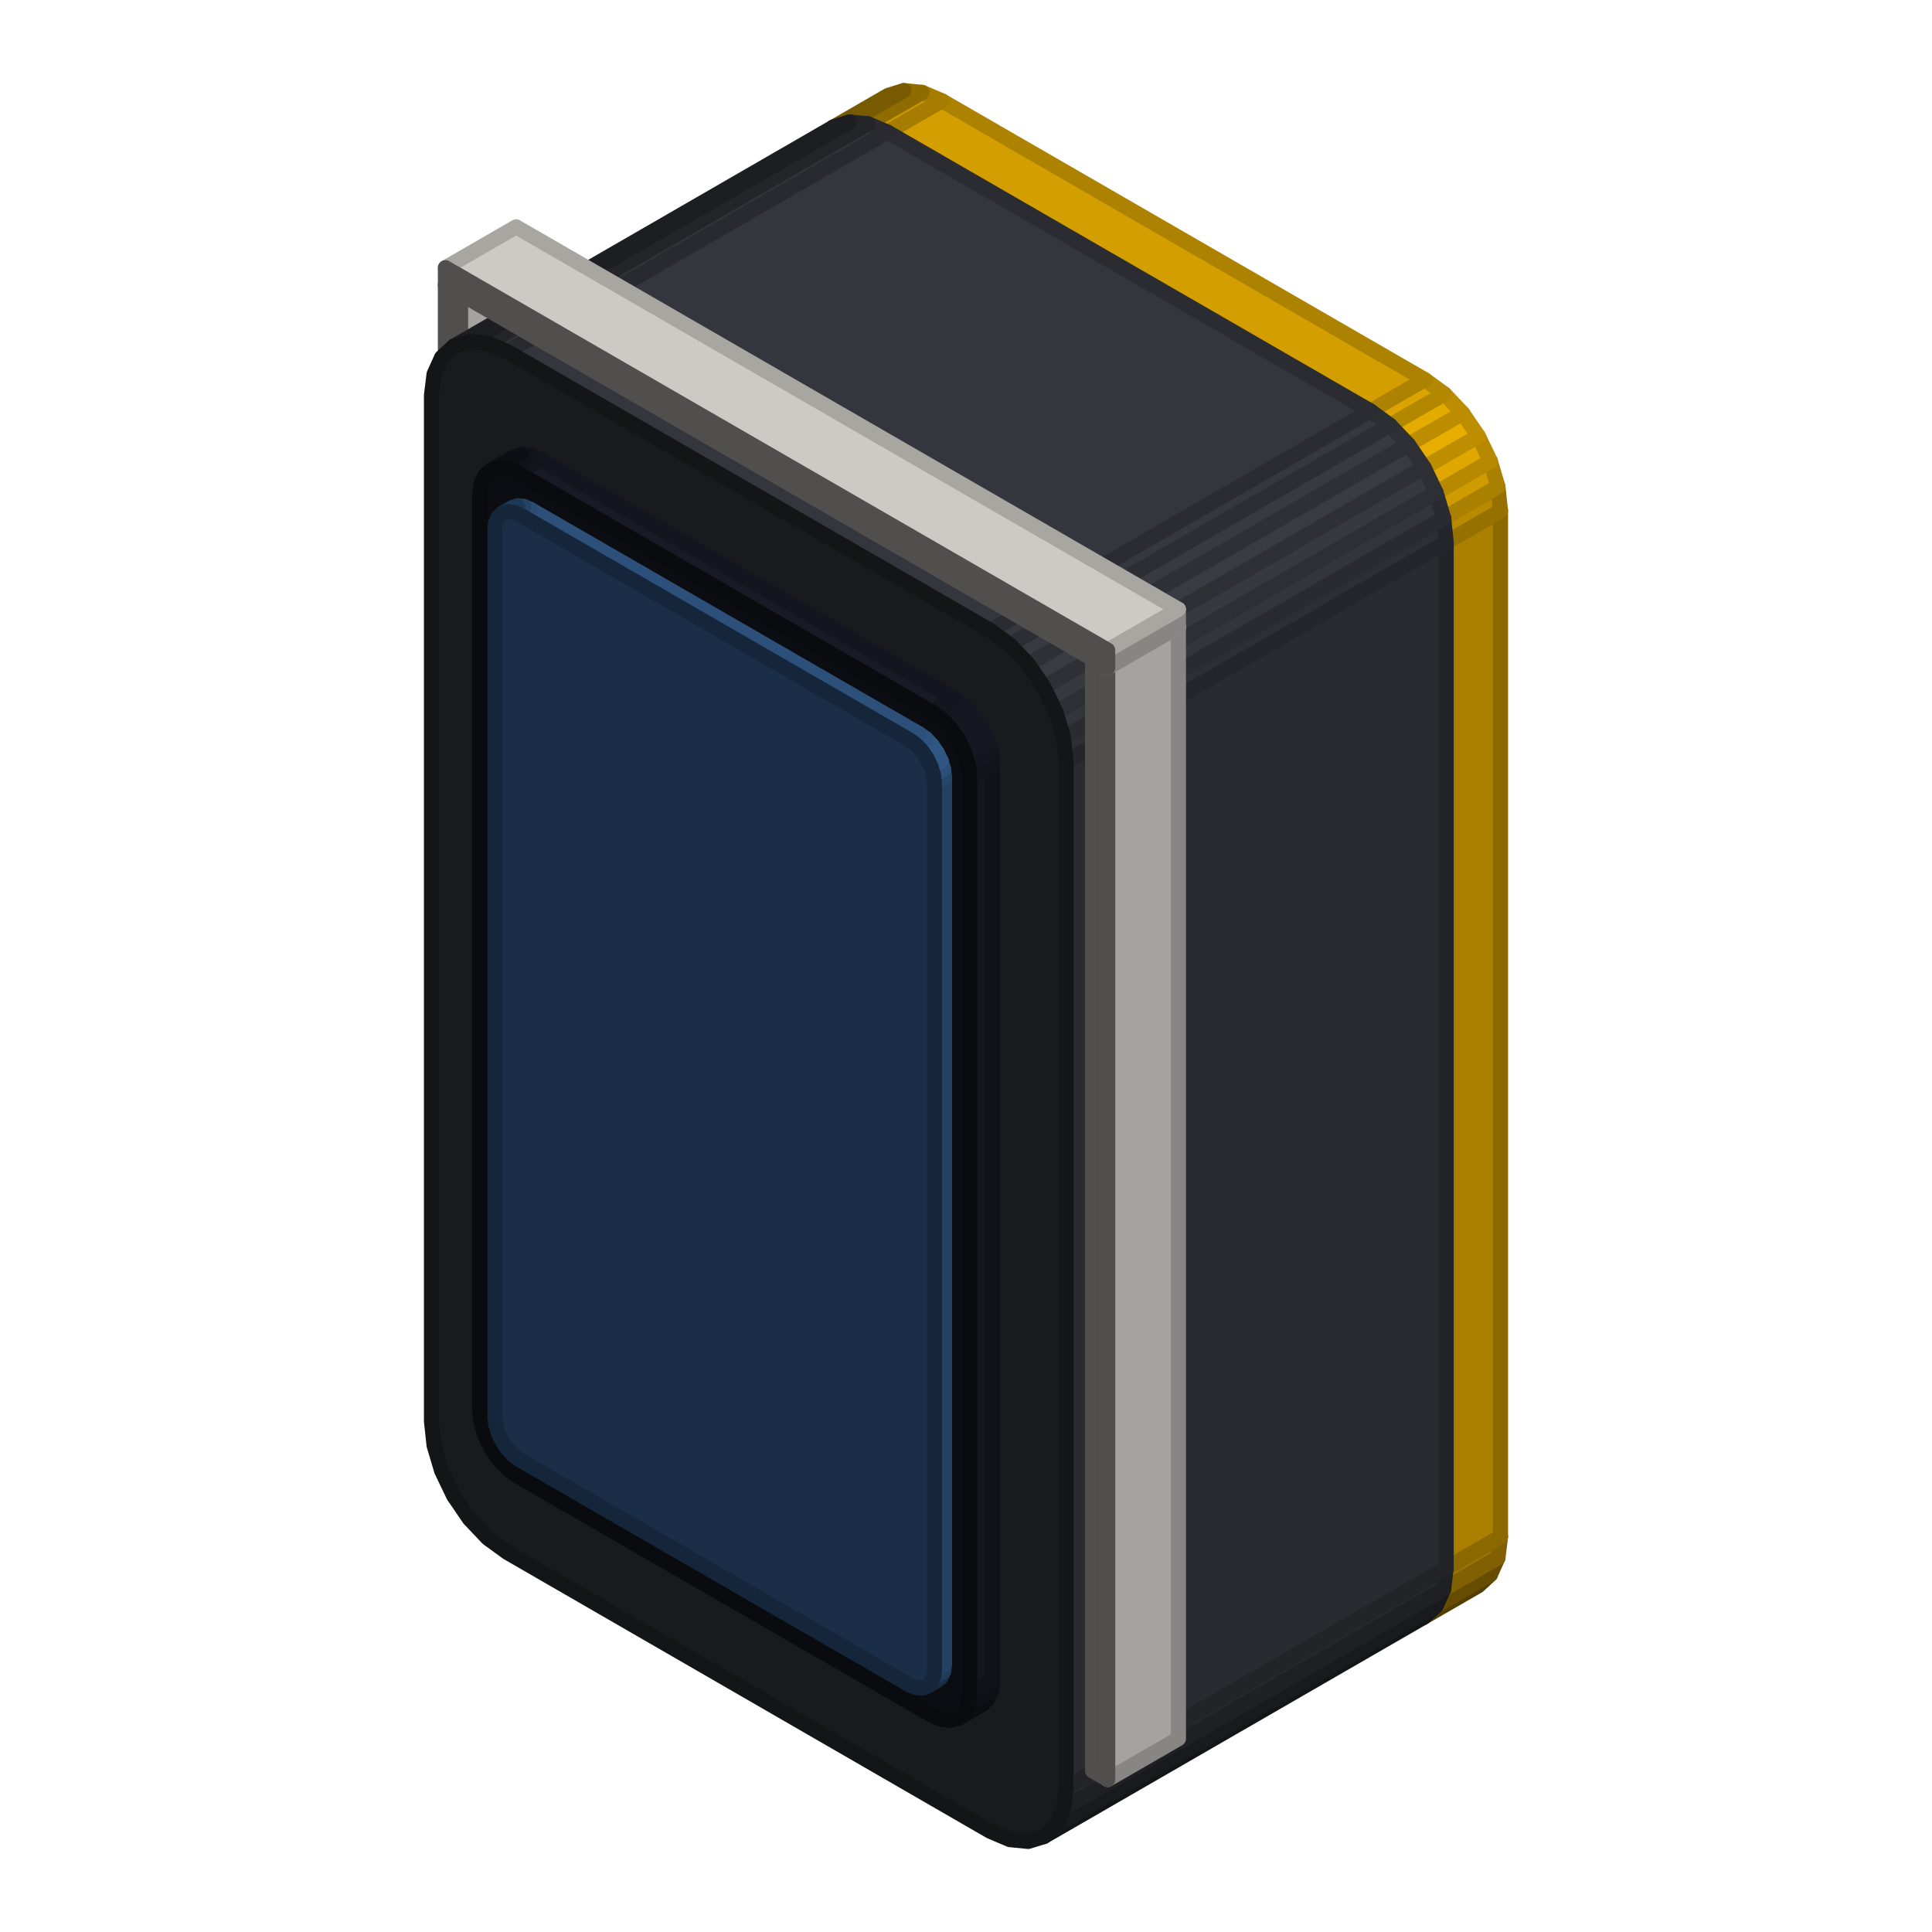
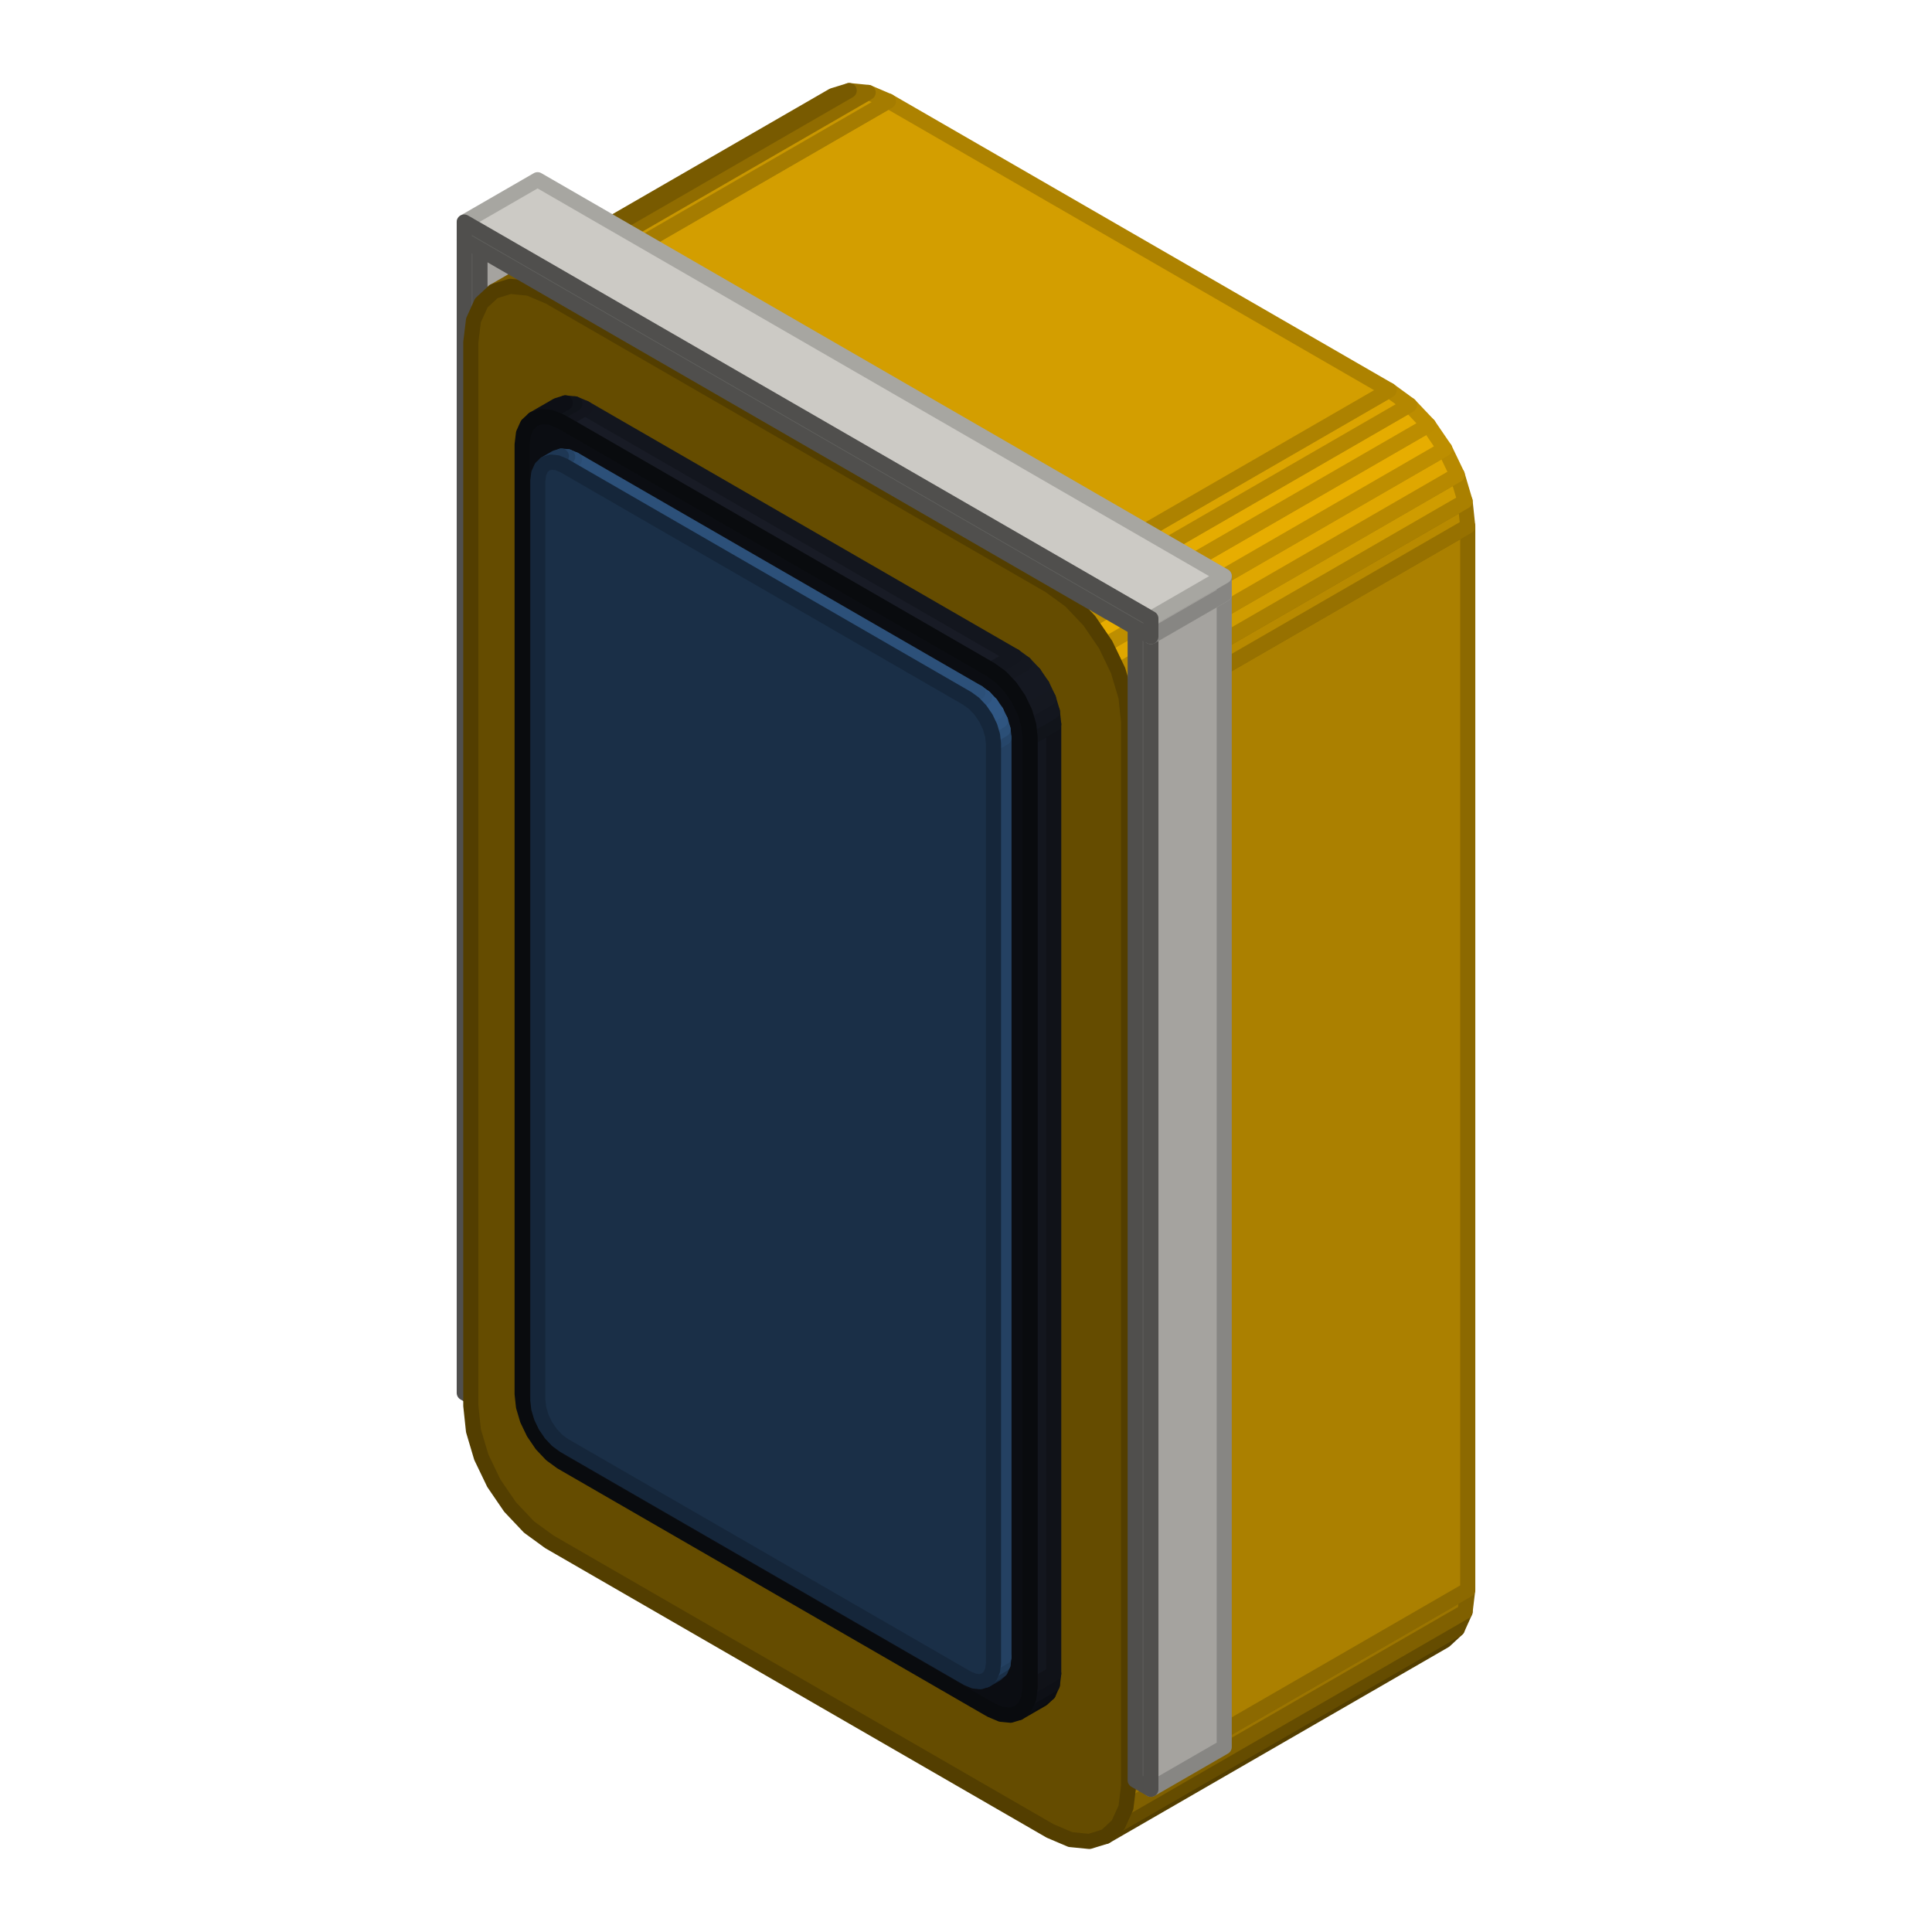
<svg xmlns="http://www.w3.org/2000/svg" viewBox="0 0 64 64" width="64" height="64" role="img" aria-label="Canary Nightlight">
  <g shape-rendering="geometricPrecision">
-     <path d="M48.971 52.53L49.37 52.16L47.529 53.223L47.13 53.593Z" fill="#654c00" stroke="#533e00" stroke-width=".5" stroke-linejoin="round" />
-     <path d="M49.37 52.16L49.621 51.605L47.78 52.668L47.529 53.223Z" fill="#7b5c00" stroke="#654c00" stroke-width=".5" stroke-linejoin="round" />
-     <path d="M49.621 51.605L49.707 50.905L47.866 51.967L47.78 52.668Z" fill="#9c7500" stroke="#806000" stroke-width=".5" stroke-linejoin="round" />
-     <path d="M49.707 50.905L49.707 16.922L47.866 17.985L47.866 51.967Z" fill="#ab8000" stroke="#8c6900" stroke-width=".5" stroke-linejoin="round" />
-     <path d="M49.707 16.922L49.621 16.122L47.78 17.185L47.866 17.985Z" fill="#b88a00" stroke="#977100" stroke-width=".5" stroke-linejoin="round" />
-     <path d="M49.621 16.122L49.37 15.278L47.529 16.341L47.78 17.185Z" fill="#cf9c00" stroke="#aa8000" stroke-width=".5" stroke-linejoin="round" />
-     <path d="M49.37 15.278L48.971 14.448L47.13 15.51L47.529 16.341Z" fill="#dfa700" stroke="#b78900" stroke-width=".5" stroke-linejoin="round" />
-     <path d="M48.971 14.448L48.451 13.687L46.61 14.75L47.13 15.51Z" fill="#e7ad00" stroke="#bd8e00" stroke-width=".5" stroke-linejoin="round" />
-     <path d="M48.451 13.687L47.846 13.048L46.005 14.11L46.61 14.75Z" fill="#e5ac00" stroke="#bc8d00" stroke-width=".5" stroke-linejoin="round" />
-     <path d="M47.846 13.048L47.196 12.574L45.355 13.637L46.005 14.11Z" fill="#dba400" stroke="#b48700" stroke-width=".5" stroke-linejoin="round" />
-     <path d="M47.196 12.574L31.197 3.336L29.356 4.399L45.355 13.637Z" fill="#d39e00" stroke="#ad8200" stroke-width=".5" stroke-linejoin="round" />
-     <path d="M31.197 3.336L30.547 3.06L28.706 4.123L29.356 4.399Z" fill="#c99700" stroke="#a57c00" stroke-width=".5" stroke-linejoin="round" />
-     <path d="M30.547 3.06L29.941 3L28.101 4.063L28.706 4.123Z" fill="#b08400" stroke="#906c00" stroke-width=".5" stroke-linejoin="round" />
-     <path d="M29.941 3L29.422 3.16L27.581 4.223L28.101 4.063Z" fill="#926d00" stroke="#785a00" stroke-width=".5" stroke-linejoin="round" />
-     <path d="M45.355 53.417L46.005 53.693L46.61 53.753L47.13 53.593L47.529 53.223L47.78 52.668L47.866 51.967L47.866 17.985L47.78 17.185L47.529 16.341L47.13 15.51L46.61 14.75L46.005 14.11L45.355 13.637L29.356 4.399L28.706 4.123L28.101 4.063L27.581 4.223L27.182 4.593L26.931 5.148L26.845 5.849L26.845 39.831L26.931 40.631L27.182 41.475L27.581 42.306L28.101 43.066L28.706 43.706L29.356 44.18Z" fill="#654c00" stroke="#533e00" stroke-width=".5" stroke-linejoin="round" />
-     <path d="M17.599 45.218L17.599 8.385L15.256 9.738L15.256 46.571Z" fill="#a5a39f" stroke="#878683" stroke-width=".5" stroke-linejoin="round" />
-     <path d="M17.599 8.385L17.097 8.095L14.754 9.448L15.256 9.738Z" fill="#cccac5" stroke="#a7a6a1" stroke-width=".5" stroke-linejoin="round" />
-     <path d="M14.754 46.281L15.256 46.571L15.256 9.738L14.754 9.448Z" fill="#61615e" stroke="#504f4d" stroke-width=".5" stroke-linejoin="round" />
-     <path d="M47.172 53.569L47.571 53.198L34.977 60.469L34.578 60.84Z" fill="#181a1d" stroke="#141517" stroke-width=".5" stroke-linejoin="round" />
-     <path d="M47.571 53.198L47.822 52.644L35.228 59.915L34.977 60.469Z" fill="#1e1f23" stroke="#181a1d" stroke-width=".5" stroke-linejoin="round" />
-     <path d="M47.822 52.644L47.907 51.943L35.314 59.214L35.228 59.915Z" fill="#26282c" stroke="#1f2024" stroke-width=".5" stroke-linejoin="round" />
-     <path d="M47.907 51.943L47.907 17.96L35.314 25.231L35.314 59.214Z" fill="#292b30" stroke="#222428" stroke-width=".5" stroke-linejoin="round" />
-     <path d="M47.907 17.96L47.822 17.161L35.228 24.432L35.314 25.231Z" fill="#2d2f34" stroke="#25262b" stroke-width=".5" stroke-linejoin="round" />
-     <path d="M47.822 17.161L47.571 16.317L34.977 23.588L35.228 24.432Z" fill="#32353b" stroke="#292b30" stroke-width=".5" stroke-linejoin="round" />
-     <path d="M47.571 16.317L47.172 15.486L34.578 22.757L34.977 23.588Z" fill="#36393f" stroke="#2c2f34" stroke-width=".5" stroke-linejoin="round" />
-     <path d="M47.172 15.486L46.652 14.725L34.059 21.996L34.578 22.757Z" fill="#383b41" stroke="#2e3036" stroke-width=".5" stroke-linejoin="round" />
-     <path d="M46.652 14.725L46.047 14.086L33.453 21.357L34.059 21.996Z" fill="#373a41" stroke="#2d3035" stroke-width=".5" stroke-linejoin="round" />
-     <path d="M46.047 14.086L45.397 13.612L32.803 20.883L33.453 21.357Z" fill="#35383e" stroke="#2b2e33" stroke-width=".5" stroke-linejoin="round" />
-     <path d="M45.397 13.612L29.398 4.375L16.804 11.646L32.803 20.883Z" fill="#33363c" stroke="#2a2c31" stroke-width=".5" stroke-linejoin="round" />
-     <path d="M29.398 4.375L28.748 4.099L16.154 11.37L16.804 11.646Z" fill="#313339" stroke="#282a2f" stroke-width=".5" stroke-linejoin="round" />
-     <path d="M28.748 4.099L28.142 4.039L15.549 11.31L16.154 11.37Z" fill="#2b2d32" stroke="#232529" stroke-width=".5" stroke-linejoin="round" />
-     <path d="M28.142 4.039L27.622 4.199L15.029 11.47L15.549 11.31Z" fill="#232529" stroke="#1d1e22" stroke-width=".5" stroke-linejoin="round" />
-     <path d="M32.803 60.664L33.453 60.94L34.059 61L34.578 60.84L34.977 60.469L35.228 59.915L35.314 59.214L35.314 25.231L35.228 24.432L34.977 23.588L34.578 22.757L34.059 21.996L33.453 21.357L32.803 20.883L16.804 11.646L16.154 11.37L15.549 11.31L15.029 11.47L14.63 11.84L14.379 12.395L14.293 13.095L14.293 47.078L14.379 47.878L14.63 48.722L15.029 49.552L15.549 50.313L16.154 50.952L16.804 51.426Z" fill="#181a1d" stroke="#141517" stroke-width=".5" stroke-linejoin="round" />
-     <path d="M32.511 56.476L32.71 56.291L31.957 56.726L31.758 56.911Z" fill="#0b0d12" stroke="#090b0e" stroke-width=".5" stroke-linejoin="round" />
-     <path d="M32.71 56.291L32.836 56.014L32.083 56.449L31.957 56.726Z" fill="#0e1016" stroke="#0b0d12" stroke-width=".5" stroke-linejoin="round" />
-     <path d="M32.836 56.014L32.879 55.663L32.126 56.098L32.083 56.449Z" fill="#11141b" stroke="#0e1016" stroke-width=".5" stroke-linejoin="round" />
-     <path d="M32.879 55.663L32.879 25.323L32.126 25.758L32.126 56.098Z" fill="#13161e" stroke="#101218" stroke-width=".5" stroke-linejoin="round" />
-     <path d="M32.879 25.323L32.836 24.923L32.083 25.358L32.126 25.758Z" fill="#151820" stroke="#11141a" stroke-width=".5" stroke-linejoin="round" />
-     <path d="M32.836 24.923L32.71 24.501L31.957 24.936L32.083 25.358Z" fill="#171b24" stroke="#13161e" stroke-width=".5" stroke-linejoin="round" />
-     <path d="M32.71 24.501L32.511 24.086L31.758 24.521L31.957 24.936Z" fill="#191d27" stroke="#151820" stroke-width=".5" stroke-linejoin="round" />
-     <path d="M32.511 24.086L32.251 23.706L31.498 24.141L31.758 24.521Z" fill="#1a1e28" stroke="#151821" stroke-width=".5" stroke-linejoin="round" />
-     <path d="M32.251 23.706L31.948 23.386L31.195 23.821L31.498 24.141Z" fill="#1a1e28" stroke="#151821" stroke-width=".5" stroke-linejoin="round" />
-     <path d="M31.948 23.386L31.623 23.149L30.87 23.584L31.195 23.821Z" fill="#191c26" stroke="#14171f" stroke-width=".5" stroke-linejoin="round" />
-     <path d="M31.623 23.149L17.9 15.226L17.147 15.661L30.87 23.584Z" fill="#181b25" stroke="#13161e" stroke-width=".5" stroke-linejoin="round" />
-     <path d="M17.9 15.226L17.575 15.088L16.822 15.523L17.147 15.661Z" fill="#171a23" stroke="#13151d" stroke-width=".5" stroke-linejoin="round" />
-     <path d="M17.575 15.088L17.272 15.058L16.519 15.493L16.822 15.523Z" fill="#14171f" stroke="#101319" stroke-width=".5" stroke-linejoin="round" />
-     <path d="M17.272 15.058L17.012 15.138L16.259 15.573L16.519 15.493Z" fill="#10131a" stroke="#0d0f15" stroke-width=".5" stroke-linejoin="round" />
-     <path d="M30.87 56.823L31.195 56.961L31.498 56.991L31.758 56.911L31.957 56.726L32.083 56.449L32.126 56.098L32.126 25.758L32.083 25.358L31.957 24.936L31.758 24.521L31.498 24.141L31.195 23.821L30.87 23.584L17.147 15.661L16.822 15.523L16.519 15.493L16.259 15.573L16.06 15.758L15.935 16.035L15.892 16.385L15.892 46.726L15.935 47.125L16.06 47.547L16.259 47.963L16.519 48.343L16.822 48.663L17.147 48.9Z" fill="#0b0d12" stroke="#090b0e" stroke-width=".5" stroke-linejoin="round" />
-     <path d="M31.044 55.674L31.177 55.55L30.842 55.744L30.709 55.867Z" fill="#1a2f47" stroke="#15263a" stroke-width=".5" stroke-linejoin="round" />
-     <path d="M31.177 55.55L31.26 55.366L30.925 55.559L30.842 55.744Z" fill="#1f3956" stroke="#1a2f47" stroke-width=".5" stroke-linejoin="round" />
-     <path d="M31.26 55.366L31.289 55.132L30.954 55.325L30.925 55.559Z" fill="#28486d" stroke="#203b59" stroke-width=".5" stroke-linejoin="round" />
-     <path d="M31.289 55.132L31.289 25.758L30.954 25.951L30.954 55.325Z" fill="#2b4f77" stroke="#244162" stroke-width=".5" stroke-linejoin="round" />
-     <path d="M31.289 25.758L31.26 25.492L30.925 25.685L30.954 25.951Z" fill="#2f5581" stroke="#26466a" stroke-width=".5" stroke-linejoin="round" />
-     <path d="M31.26 25.492L31.177 25.21L30.842 25.403L30.925 25.685Z" fill="#356091" stroke="#2b4f77" stroke-width=".5" stroke-linejoin="round" />
-     <path d="M31.177 25.21L31.044 24.933L30.709 25.127L30.842 25.403Z" fill="#39679c" stroke="#2f5580" stroke-width=".5" stroke-linejoin="round" />
-     <path d="M31.044 24.933L30.87 24.68L30.536 24.873L30.709 25.127Z" fill="#3b6ba1" stroke="#305784" stroke-width=".5" stroke-linejoin="round" />
-     <path d="M30.87 24.68L30.669 24.467L30.334 24.66L30.536 24.873Z" fill="#3a6aa0" stroke="#305784" stroke-width=".5" stroke-linejoin="round" />
-     <path d="M30.669 24.467L30.452 24.309L30.117 24.502L30.334 24.66Z" fill="#386599" stroke="#2e537e" stroke-width=".5" stroke-linejoin="round" />
-     <path d="M30.452 24.309L17.565 16.869L17.231 17.062L30.117 24.502Z" fill="#366294" stroke="#2c5079" stroke-width=".5" stroke-linejoin="round" />
-     <path d="M17.565 16.869L17.349 16.776L17.014 16.97L17.231 17.062Z" fill="#335d8d" stroke="#2a4c73" stroke-width=".5" stroke-linejoin="round" />
-     <path d="M17.349 16.776L17.147 16.756L16.812 16.95L17.014 16.97Z" fill="#2d517b" stroke="#254365" stroke-width=".5" stroke-linejoin="round" />
-     <path d="M17.147 16.756L16.974 16.81L16.639 17.003L16.812 16.95Z" fill="#254366" stroke="#1e3754" stroke-width=".5" stroke-linejoin="round" />
-     <path d="M30.117 55.808L30.334 55.9L30.536 55.92L30.709 55.867L30.842 55.744L30.925 55.559L30.954 55.325L30.954 25.951L30.925 25.685L30.842 25.403L30.709 25.127L30.536 24.873L30.334 24.66L30.117 24.502L17.231 17.062L17.014 16.97L16.812 16.95L16.639 17.003L16.506 17.127L16.422 17.311L16.394 17.545L16.394 46.919L16.422 47.185L16.506 47.467L16.639 47.744L16.812 47.997L17.014 48.21L17.231 48.368Z" fill="#1a2f47" stroke="#15263a" stroke-width=".5" stroke-linejoin="round" />
-     <path d="M39.037 57.596L39.037 20.763L36.694 22.115L36.694 58.949Z" fill="#a5a39f" stroke="#878683" stroke-width=".5" stroke-linejoin="round" />
-     <path d="M39.037 20.763L38.535 20.473L36.192 21.825L36.694 22.115Z" fill="#cccac5" stroke="#a7a6a1" stroke-width=".5" stroke-linejoin="round" />
-     <path d="M36.192 58.659L36.694 58.949L36.694 22.115L36.192 21.825Z" fill="#61615e" stroke="#504f4d" stroke-width=".5" stroke-linejoin="round" />
-     <path d="M39.037 20.763L39.037 20.183L36.694 21.536L36.694 22.115Z" fill="#a5a39f" stroke="#878683" stroke-width=".5" stroke-linejoin="round" />
-     <path d="M39.037 20.183L17.097 7.515L14.754 8.868L36.694 21.536Z" fill="#cccac5" stroke="#a7a6a1" stroke-width=".5" stroke-linejoin="round" />
-     <path d="M14.754 9.448L36.694 22.115L36.694 21.536L14.754 8.868Z" fill="#61615e" stroke="#504f4d" stroke-width=".5" stroke-linejoin="round" />
+     <path d="M18.328 45.04L18.328 6.855L15.899 8.257L15.899 46.442Z" fill="#a5a39f" stroke="#878683" stroke-width=".5" stroke-linejoin="round" />
+     <path d="M18.328 6.855L17.808 6.554L15.379 7.957L15.899 8.257Z" fill="#cccac5" stroke="#a7a6a1" stroke-width=".5" stroke-linejoin="round" />
+     <path d="M15.379 46.142L15.899 46.442L15.899 8.257L15.379 7.957Z" fill="#61615e" stroke="#504f4d" stroke-width=".5" stroke-linejoin="round" />
+     <path d="M47.859 54.348L48.273 53.964L37.039 60.45L36.625 60.834Z" fill="#654c00" stroke="#533e00" stroke-width=".5" stroke-linejoin="round" />
+     <path d="M48.273 53.964L48.533 53.389L37.299 59.875L37.039 60.45Z" fill="#7b5c00" stroke="#654c00" stroke-width=".5" stroke-linejoin="round" />
+     <path d="M48.533 53.389L48.621 52.663L37.387 59.149L37.299 59.875Z" fill="#9c7500" stroke="#806000" stroke-width=".5" stroke-linejoin="round" />
+     <path d="M48.621 52.663L48.621 17.433L37.387 23.919L37.387 59.149Z" fill="#ab8000" stroke="#8c6900" stroke-width=".5" stroke-linejoin="round" />
+     <path d="M48.621 17.433L48.533 16.604L37.299 23.09L37.387 23.919Z" fill="#b88a00" stroke="#977100" stroke-width=".5" stroke-linejoin="round" />
+     <path d="M48.533 16.604L48.273 15.729L37.039 22.215L37.299 23.09Z" fill="#cf9c00" stroke="#aa8000" stroke-width=".5" stroke-linejoin="round" />
+     <path d="M48.273 15.729L47.859 14.868L36.625 21.354L37.039 22.215Z" fill="#dfa700" stroke="#b78900" stroke-width=".5" stroke-linejoin="round" />
+     <path d="M47.859 14.868L47.32 14.079L36.086 20.565L36.625 21.354Z" fill="#e7ad00" stroke="#bd8e00" stroke-width=".5" stroke-linejoin="round" />
+     <path d="M47.32 14.079L46.692 13.416L35.458 19.902L36.086 20.565Z" fill="#e5ac00" stroke="#bc8d00" stroke-width=".5" stroke-linejoin="round" />
+     <path d="M46.692 13.416L46.019 12.925L34.785 19.411L35.458 19.902Z" fill="#dba400" stroke="#b48700" stroke-width=".5" stroke-linejoin="round" />
+     <path d="M46.019 12.925L29.432 3.349L18.198 9.835L34.785 19.411Z" fill="#d39e00" stroke="#ad8200" stroke-width=".5" stroke-linejoin="round" />
+     <path d="M29.432 3.349L28.759 3.062L17.524 9.548L18.198 9.835Z" fill="#c99700" stroke="#a57c00" stroke-width=".5" stroke-linejoin="round" />
+     <path d="M28.759 3.062L28.131 3L16.897 9.486L17.524 9.548Z" fill="#b08400" stroke="#906c00" stroke-width=".5" stroke-linejoin="round" />
+     <path d="M28.131 3L27.592 3.166L16.358 9.652L16.897 9.486Z" fill="#926d00" stroke="#785a00" stroke-width=".5" stroke-linejoin="round" />
+     <path d="M34.785 60.651L35.458 60.938L36.086 61L36.625 60.834L37.039 60.45L37.299 59.875L37.387 59.149L37.387 23.919L37.299 23.09L37.039 22.215L36.625 21.354L36.086 20.565L35.458 19.902L34.785 19.411L18.198 9.835L17.524 9.548L16.897 9.486L16.358 9.652L15.944 10.036L15.684 10.611L15.596 11.337L15.596 46.567L15.684 47.396L15.944 48.271L16.358 49.132L16.897 49.921L17.524 50.584L18.198 51.075Z" fill="#654c00" stroke="#533e00" stroke-width=".5" stroke-linejoin="round" />
+     <path d="M34.525 56.285L34.732 56.093L33.951 56.544L33.744 56.736Z" fill="#0b0d12" stroke="#090b0e" stroke-width=".5" stroke-linejoin="round" />
+     <path d="M34.732 56.093L34.862 55.806L34.081 56.257L33.951 56.544Z" fill="#0e1016" stroke="#0b0d12" stroke-width=".5" stroke-linejoin="round" />
+     <path d="M34.862 55.806L34.906 55.442L34.125 55.893L34.081 56.257Z" fill="#11141b" stroke="#0e1016" stroke-width=".5" stroke-linejoin="round" />
+     <path d="M34.906 55.442L34.906 23.989L34.125 24.44L34.125 55.893Z" fill="#13161e" stroke="#101218" stroke-width=".5" stroke-linejoin="round" />
+     <path d="M34.906 23.989L34.862 23.574L34.081 24.025L34.125 24.44Z" fill="#151820" stroke="#11141a" stroke-width=".5" stroke-linejoin="round" />
+     <path d="M34.862 23.574L34.732 23.137L33.951 23.588L34.081 24.025Z" fill="#171b24" stroke="#13161e" stroke-width=".5" stroke-linejoin="round" />
+     <path d="M34.732 23.137L34.525 22.706L33.744 23.157L33.951 23.588Z" fill="#191d27" stroke="#151820" stroke-width=".5" stroke-linejoin="round" />
+     <path d="M34.525 22.706L34.256 22.312L33.475 22.763L33.744 23.157Z" fill="#1a1e28" stroke="#151821" stroke-width=".5" stroke-linejoin="round" />
+     <path d="M34.256 22.312L33.942 21.981L33.161 22.431L33.475 22.763Z" fill="#1a1e28" stroke="#151821" stroke-width=".5" stroke-linejoin="round" />
+     <path d="M33.942 21.981L33.605 21.735L32.824 22.186L33.161 22.431Z" fill="#191c26" stroke="#14171f" stroke-width=".5" stroke-linejoin="round" />
+     <path d="M33.605 21.735L19.378 13.521L18.597 13.972L32.824 22.186Z" fill="#181b25" stroke="#13161e" stroke-width=".5" stroke-linejoin="round" />
+     <path d="M19.378 13.521L19.041 13.378L18.26 13.829L18.597 13.972Z" fill="#171a23" stroke="#13151d" stroke-width=".5" stroke-linejoin="round" />
+     <path d="M19.041 13.378L18.727 13.347L17.946 13.797L18.26 13.829Z" fill="#14171f" stroke="#101319" stroke-width=".5" stroke-linejoin="round" />
+     <path d="M18.727 13.347L18.458 13.43L17.677 13.881L17.946 13.797Z" fill="#10131a" stroke="#0d0f15" stroke-width=".5" stroke-linejoin="round" />
+     <path d="M32.824 56.645L33.161 56.788L33.475 56.819L33.744 56.736L33.951 56.544L34.081 56.257L34.125 55.893L34.125 24.44L34.081 24.025L33.951 23.588L33.744 23.157L33.475 22.763L33.161 22.431L32.824 22.186L18.597 13.972L18.26 13.829L17.946 13.797L17.677 13.881L17.47 14.072L17.34 14.36L17.296 14.723L17.296 46.177L17.34 46.591L17.47 47.029L17.677 47.459L17.946 47.854L18.26 48.185L18.597 48.431Z" fill="#0b0d12" stroke="#090b0e" stroke-width=".5" stroke-linejoin="round" />
+     <path d="M33.004 55.453L33.142 55.325L32.795 55.526L32.657 55.653Z" fill="#1a2f47" stroke="#15263a" stroke-width=".5" stroke-linejoin="round" />
+     <path d="M33.142 55.325L33.228 55.134L32.881 55.334L32.795 55.526Z" fill="#1f3956" stroke="#1a2f47" stroke-width=".5" stroke-linejoin="round" />
+     <path d="M33.228 55.134L33.258 54.892L32.911 55.092L32.881 55.334Z" fill="#28486d" stroke="#203b59" stroke-width=".5" stroke-linejoin="round" />
+     <path d="M33.258 54.892L33.258 24.44L32.911 24.64L32.911 55.092Z" fill="#2b4f77" stroke="#244162" stroke-width=".5" stroke-linejoin="round" />
+     <path d="M33.258 24.44L33.228 24.163L32.881 24.364L32.911 24.64Z" fill="#2f5581" stroke="#26466a" stroke-width=".5" stroke-linejoin="round" />
+     <path d="M33.228 24.163L33.142 23.872L32.795 24.072L32.881 24.364Z" fill="#356091" stroke="#2b4f77" stroke-width=".5" stroke-linejoin="round" />
+     <path d="M33.142 23.872L33.004 23.585L32.657 23.785L32.795 24.072Z" fill="#39679c" stroke="#2f5580" stroke-width=".5" stroke-linejoin="round" />
+     <path d="M33.004 23.585L32.824 23.322L32.477 23.522L32.657 23.785Z" fill="#3b6ba1" stroke="#305784" stroke-width=".5" stroke-linejoin="round" />
+     <path d="M32.824 23.322L32.615 23.101L32.268 23.301L32.477 23.522Z" fill="#3a6aa0" stroke="#305784" stroke-width=".5" stroke-linejoin="round" />
+     <path d="M32.615 23.101L32.39 22.937L32.043 23.137L32.268 23.301Z" fill="#386599" stroke="#2e537e" stroke-width=".5" stroke-linejoin="round" />
+     <path d="M32.39 22.937L19.031 15.224L18.684 15.424L32.043 23.137Z" fill="#366294" stroke="#2c5079" stroke-width=".5" stroke-linejoin="round" />
+     <path d="M19.031 15.224L18.806 15.128L18.459 15.329L18.684 15.424Z" fill="#335d8d" stroke="#2a4c73" stroke-width=".5" stroke-linejoin="round" />
+     <path d="M18.806 15.128L18.597 15.108L18.25 15.308L18.459 15.329Z" fill="#2d517b" stroke="#254365" stroke-width=".5" stroke-linejoin="round" />
+     <path d="M18.597 15.108L18.417 15.163L18.07 15.363L18.25 15.308Z" fill="#254366" stroke="#1e3754" stroke-width=".5" stroke-linejoin="round" />
+     <path d="M32.043 55.593L32.268 55.688L32.477 55.709L32.657 55.653L32.795 55.526L32.881 55.334L32.911 55.092L32.911 24.64L32.881 24.364L32.795 24.072L32.657 23.785L32.477 23.522L32.268 23.301L32.043 23.137L18.684 15.424L18.459 15.329L18.25 15.308L18.07 15.363L17.933 15.491L17.846 15.683L17.816 15.925L17.816 46.377L17.846 46.653L17.933 46.945L18.07 47.232L18.25 47.495L18.459 47.716L18.684 47.88Z" fill="#1a2f47" stroke="#15263a" stroke-width=".5" stroke-linejoin="round" />
+     <path d="M40.554 57.872L40.554 19.687L38.125 21.089L38.125 59.274Z" fill="#a5a39f" stroke="#878683" stroke-width=".5" stroke-linejoin="round" />
+     <path d="M40.554 19.687L40.033 19.386L37.604 20.788L38.125 21.089Z" fill="#cccac5" stroke="#a7a6a1" stroke-width=".5" stroke-linejoin="round" />
+     <path d="M37.604 58.973L38.125 59.274L38.125 21.089L37.604 20.788Z" fill="#61615e" stroke="#504f4d" stroke-width=".5" stroke-linejoin="round" />
+     <path d="M40.554 19.687L40.554 19.085L38.125 20.488L38.125 21.089Z" fill="#a5a39f" stroke="#878683" stroke-width=".5" stroke-linejoin="round" />
+     <path d="M40.554 19.085L17.808 5.953L15.379 7.355L38.125 20.488Z" fill="#cccac5" stroke="#a7a6a1" stroke-width=".5" stroke-linejoin="round" />
+     <path d="M15.379 7.957L38.125 21.089L38.125 20.488L15.379 7.355Z" fill="#61615e" stroke="#504f4d" stroke-width=".5" stroke-linejoin="round" />
  </g>
</svg>
